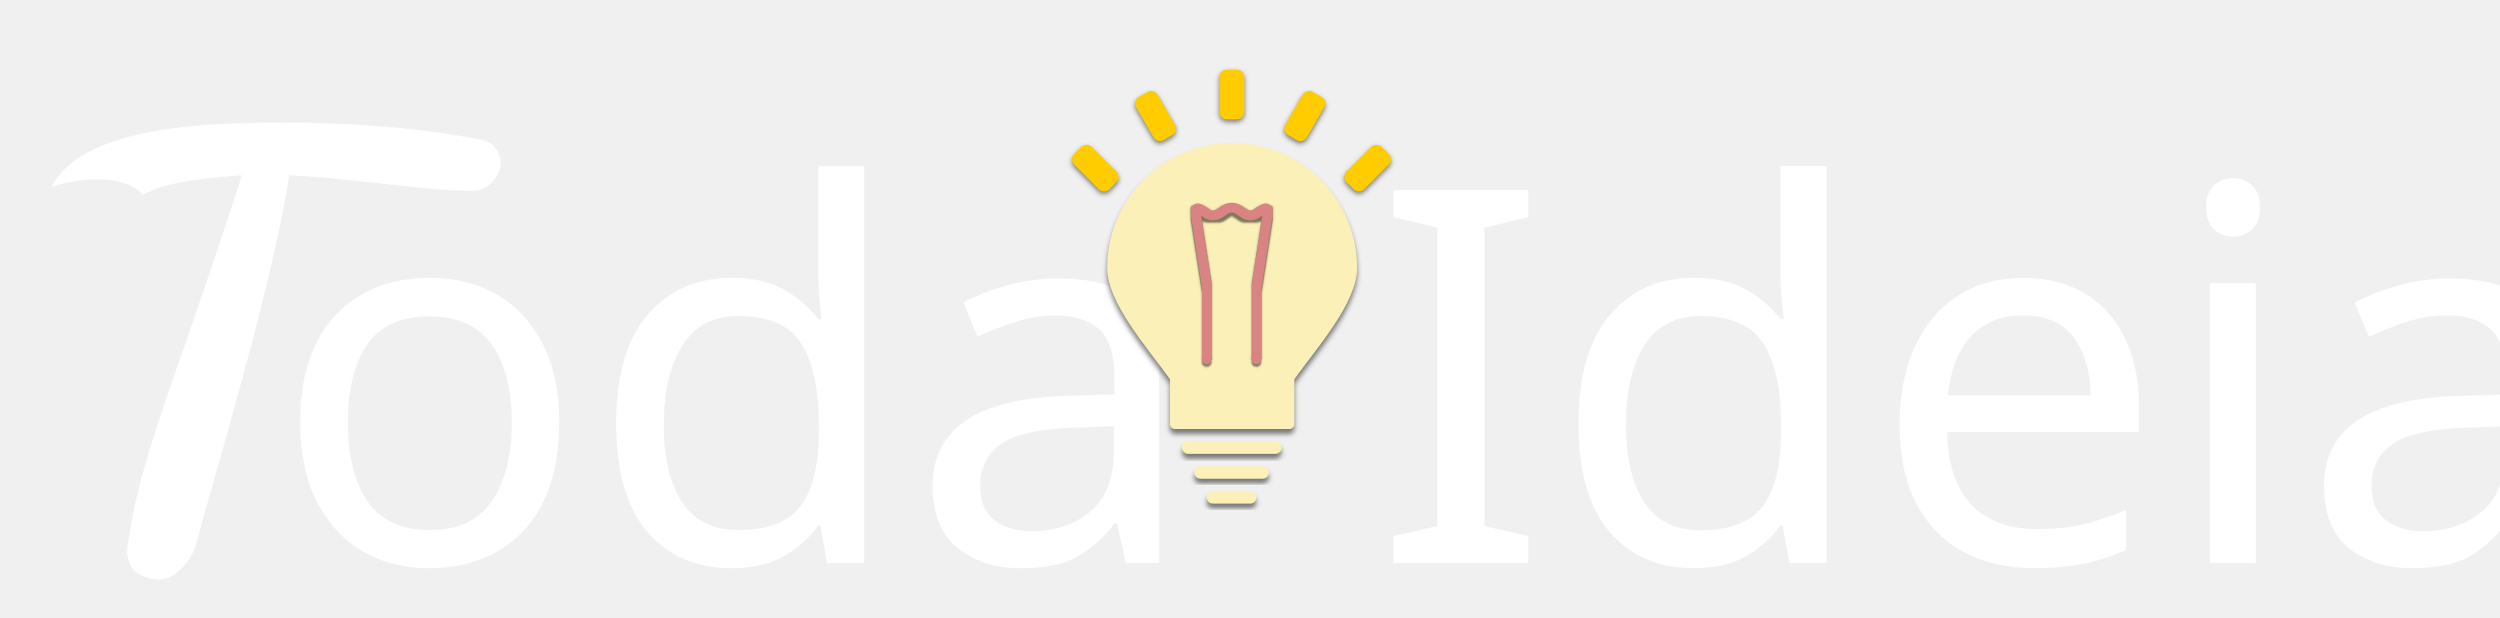
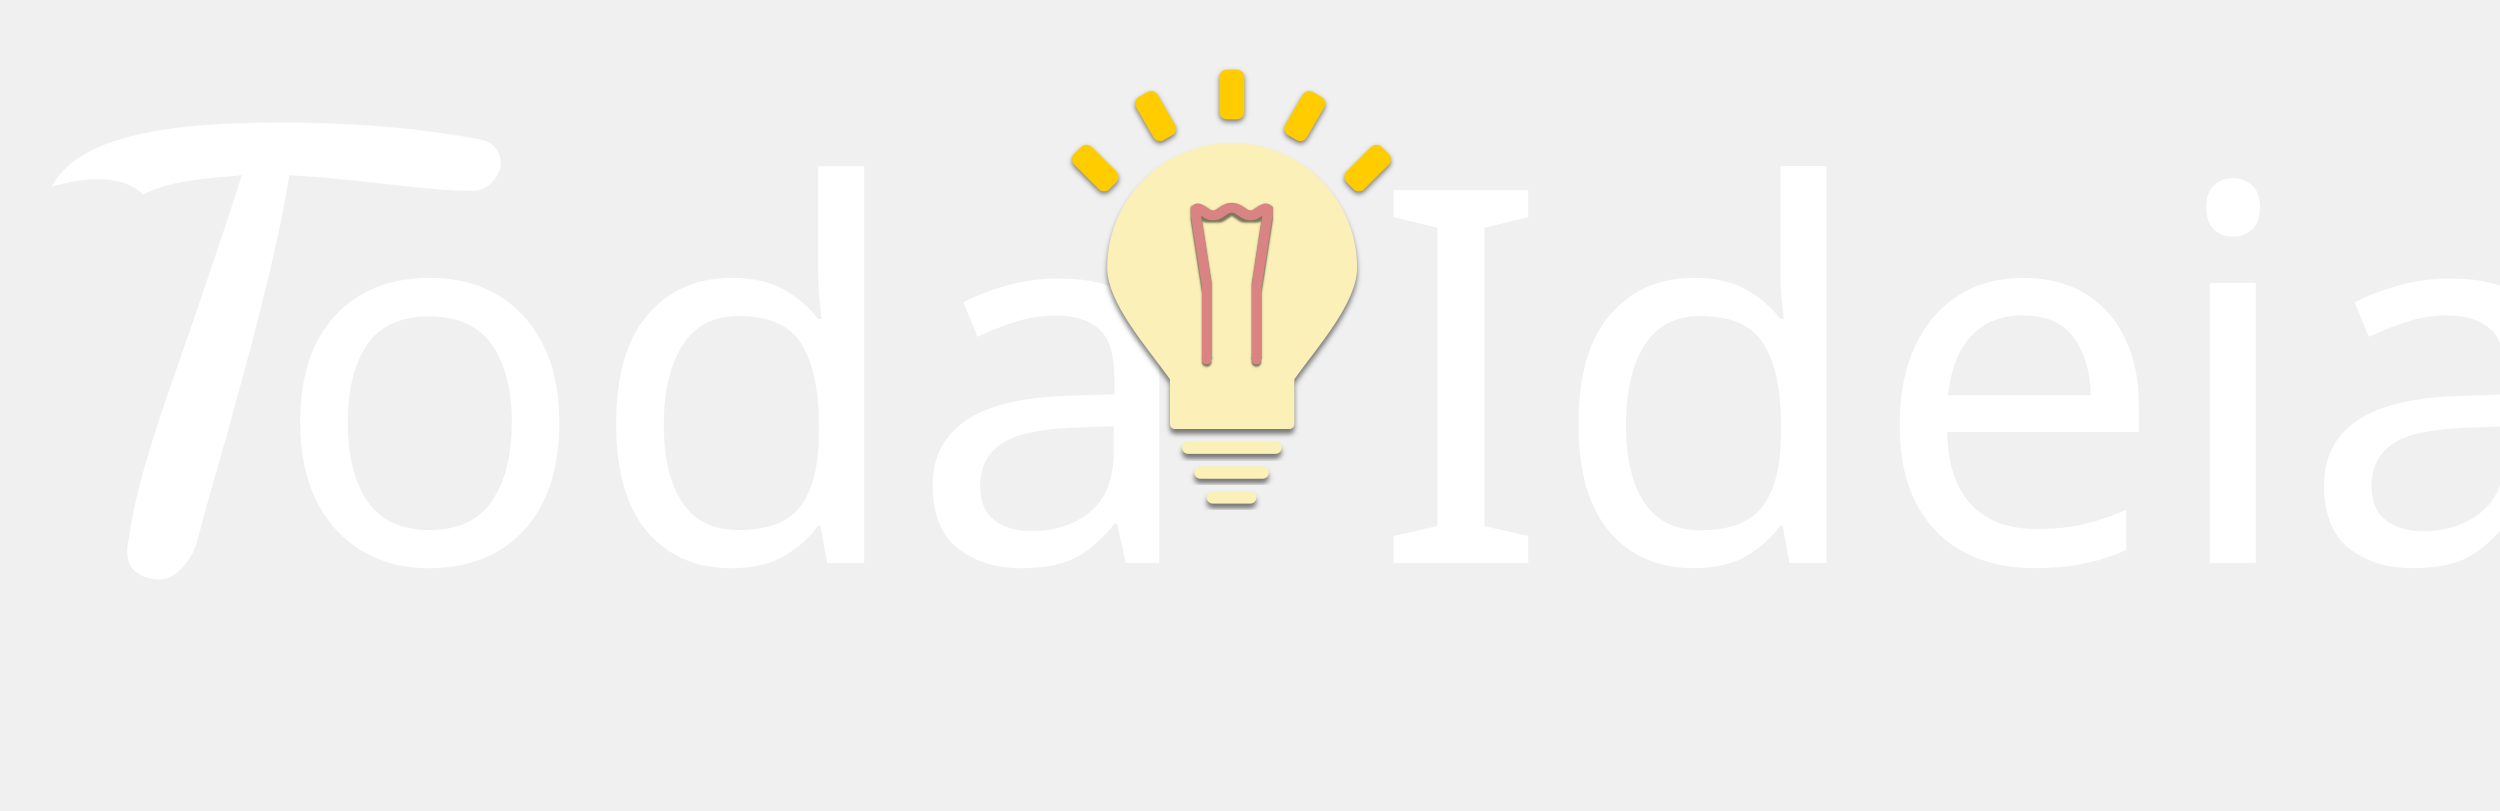
- <svg xmlns="http://www.w3.org/2000/svg" xmlns:xlink="http://www.w3.org/1999/xlink" width="130" height="32.131" viewBox="0 0 130 32.131" id="svg2" version="1.1">
+ <svg xmlns="http://www.w3.org/2000/svg" xmlns:xlink="http://www.w3.org/1999/xlink" width="130" height="42.131" viewBox="0 0 130 42.131" id="svg2" version="1.1">
  <defs id="defs4">
    <rect y="309" x="160" width="80" rx="5" id="path-1" height="10" />
    <filter y="-0.5" x="-0.5" width="2" id="filter-2" height="2" filterUnits="objectBoundingBox">
      <feOffset id="feOffset5204" result="shadowOffsetOuter1" in="SourceAlpha" dy="4" dx="0" />
      <feGaussianBlur id="feGaussianBlur5206" stdDeviation="2" result="shadowBlurOuter1" in="shadowOffsetOuter1" />
      <feColorMatrix id="feColorMatrix5208" values="0 0 0 0 0   0 0 0 0 0   0 0 0 0 0  0 0 0 0.5 0" type="matrix" in="shadowBlurOuter1" />
    </filter>
    <rect y="329" x="169.787" width="60" rx="5" id="path-3" height="10" />
    <filter y="-0.5" x="-0.5" width="2" id="filter-4" height="2" filterUnits="objectBoundingBox">
      <feOffset id="feOffset5212" result="shadowOffsetOuter1" in="SourceAlpha" dy="4" dx="0" />
      <feGaussianBlur id="feGaussianBlur5214" stdDeviation="2" result="shadowBlurOuter1" in="shadowOffsetOuter1" />
      <feColorMatrix id="feColorMatrix5216" values="0 0 0 0 0   0 0 0 0 0   0 0 0 0 0  0 0 0 0.5 0" type="matrix" in="shadowBlurOuter1" />
    </filter>
    <rect y="349" x="179.787" width="40" rx="5" id="path-5" height="10" />
    <filter y="-0.5" x="-0.5" width="2" id="filter-6" height="2" filterUnits="objectBoundingBox">
      <feOffset id="feOffset5220" result="shadowOffsetOuter1" in="SourceAlpha" dy="4" dx="0" />
      <feGaussianBlur id="feGaussianBlur5222" stdDeviation="2" result="shadowBlurOuter1" in="shadowOffsetOuter1" />
      <feColorMatrix id="feColorMatrix5224" values="0 0 0 0 0   0 0 0 0 0   0 0 0 0 0  0 0 0 0.5 0" type="matrix" in="shadowBlurOuter1" />
    </filter>
    <path id="path-7" d="M 150.263,259 C 131.764,233.168 99.787,197.495 99.787,169.476 99.787,113.985 144.772,69 200.263,69 c 55.491,0 100.476,44.985 100.476,100.476 0,28.018 -31.978,63.692 -50.476,89.524 0,6.1e-4 0,10e-4 0,0.002 l 0,35.996 c 0,2.21 -1.8,4.002 -3.997,4.002 l -92.005,0 c -2.208,0 -3.997,-1.793 -3.997,-4.002 l 0,-35.996 c 0,-6e-4 0,-0.001 0,-0.002 l -1e-5,0 z" />
    <filter y="-0.5" x="-0.5" width="2" id="filter-8" height="2" filterUnits="objectBoundingBox">
      <feOffset id="feOffset5228" result="shadowOffsetOuter1" in="SourceAlpha" dy="4" dx="0" />
      <feGaussianBlur id="feGaussianBlur5230" stdDeviation="2" result="shadowBlurOuter1" in="shadowOffsetOuter1" />
      <feColorMatrix id="feColorMatrix5232" values="0 0 0 0 0   0 0 0 0 0   0 0 0 0 0  0 0 0 0.5 0" type="matrix" in="shadowBlurOuter1" />
    </filter>
    <path id="path-9" d="m 179.959,184.051 -9.088,-59.074 c -0.504,-3.273 1.318,-4.44 4.083,-2.596 l 5.01,3.34 c 2.759,1.839 7.224,1.844 9.99,0 l 5.01,-3.34 c 2.759,-1.839 7.224,-1.844 9.99,0 l 5.01,3.34 c 2.759,1.839 7.224,1.844 9.99,0 l 5.01,-3.34 c 2.759,-1.839 4.587,-0.681 4.083,2.596 l -9.088,59.074 0,59.001 c 0,3.313 -2.687,5.999 -5.999,5.999 l -28.002,-1e-5 c -3.313,0 -5.999,-2.69 -5.999,-5.999 l 0,-59.001 z" />
    <filter y="-0.5" x="-0.5" width="2" id="filter-10" height="2" filterUnits="objectBoundingBox">
      <feMorphology id="feMorphology5236" result="shadowSpreadOuter1" radius="4" operator="dilate" in="SourceAlpha" />
      <feOffset id="feOffset5238" result="shadowOffsetOuter1" in="shadowSpreadOuter1" dy="2" dx="0" />
      <feMorphology id="feMorphology5240" result="shadowInner" radius="4" operator="erode" in="SourceAlpha" />
      <feOffset id="feOffset5242" result="shadowInner" in="shadowInner" dy="2" dx="0" />
      <feComposite id="feComposite5244" result="shadowOffsetOuter1" operator="out" in2="shadowInner" in="shadowOffsetOuter1" />
      <feGaussianBlur id="feGaussianBlur5246" stdDeviation="1" result="shadowBlurOuter1" in="shadowOffsetOuter1" />
      <feColorMatrix id="feColorMatrix5248" values="0 0 0 0 0   0 0 0 0 0   0 0 0 0 0  0 0 0 0.5 0" type="matrix" in="shadowBlurOuter1" />
    </filter>
    <circle r="4" id="path-11" cy="243" cx="219.787" />
    <filter y="-0.5" x="-0.5" width="2" id="filter-12" height="2" filterUnits="objectBoundingBox">
      <feOffset id="feOffset5252" result="shadowOffsetOuter1" in="SourceAlpha" dy="2" dx="0" />
      <feGaussianBlur id="feGaussianBlur5254" stdDeviation="1" result="shadowBlurOuter1" in="shadowOffsetOuter1" />
      <feColorMatrix id="feColorMatrix5256" values="0 0 0 0 0   0 0 0 0 0   0 0 0 0 0  0 0 0 0.5 0" type="matrix" in="shadowBlurOuter1" />
    </filter>
    <circle r="4" id="path-13" cy="243" cx="179.787" />
    <filter y="-0.5" x="-0.5" width="2" id="filter-14" height="2" filterUnits="objectBoundingBox">
      <feOffset id="feOffset5260" result="shadowOffsetOuter1" in="SourceAlpha" dy="2" dx="0" />
      <feGaussianBlur id="feGaussianBlur5262" stdDeviation="1" result="shadowBlurOuter1" in="shadowOffsetOuter1" />
      <feColorMatrix id="feColorMatrix5264" values="0 0 0 0 0   0 0 0 0 0   0 0 0 0 0  0 0 0 0.5 0" type="matrix" in="shadowBlurOuter1" />
    </filter>
    <rect y="10" x="190" width="20" rx="6" id="path-15" height="40" />
    <filter y="-0.5" x="-0.5" width="2" id="filter-16" height="2" filterUnits="objectBoundingBox">
      <feOffset id="feOffset5268" result="shadowOffsetOuter1" in="SourceAlpha" dy="2" dx="0" />
      <feGaussianBlur id="feGaussianBlur5270" stdDeviation="2" result="shadowBlurOuter1" in="shadowOffsetOuter1" />
      <feColorMatrix id="feColorMatrix5272" values="0 0 0 0 0   0 0 0 0 0   0 0 0 0 0  0 0 0 0.5 0" type="matrix" in="shadowBlurOuter1" />
    </filter>
    <path id="path-17" d="m 257,30.195 c 1.657,-2.869 5.318,-3.857 8.196,-2.195 l 6.927,3.999 c 2.87,1.657 3.853,5.327 2.197,8.196 l -14.001,24.25 c -1.657,2.869 -5.318,3.857 -8.196,2.195 l -6.927,-3.999 c -2.87,-1.657 -3.853,-5.327 -2.197,-8.196 l 14.001,-24.25 0,0 z" />
    <filter y="-0.5" x="-0.5" width="2" id="filter-18" height="2" filterUnits="objectBoundingBox">
      <feOffset id="feOffset5276" result="shadowOffsetOuter1" in="SourceAlpha" dy="2" dx="0" />
      <feGaussianBlur id="feGaussianBlur5278" stdDeviation="2" result="shadowBlurOuter1" in="shadowOffsetOuter1" />
      <feColorMatrix id="feColorMatrix5280" values="0 0 0 0 0   0 0 0 0 0   0 0 0 0 0  0 0 0 0.5 0" type="matrix" in="shadowBlurOuter1" />
    </filter>
    <path id="path-19" d="m 312.042,72.242 c 2.343,-2.343 6.135,-2.349 8.485,10e-4 l 5.656,5.656 c 2.343,2.343 2.343,6.143 0.001,8.485 L 306.384,106.184 c -2.343,2.343 -6.135,2.349 -8.485,-10e-4 l -5.656,-5.656 c -2.343,-2.343 -2.343,-6.143 -10e-4,-8.485 l 19.8,-19.8 0,0 z" />
    <filter y="-0.5" x="-0.5" width="2" id="filter-20" height="2" filterUnits="objectBoundingBox">
      <feOffset id="feOffset5284" result="shadowOffsetOuter1" in="SourceAlpha" dy="2" dx="0" />
      <feGaussianBlur id="feGaussianBlur5286" stdDeviation="2" result="shadowBlurOuter1" in="shadowOffsetOuter1" />
      <feColorMatrix id="feColorMatrix5288" values="0 0 0 0 0   0 0 0 0 0   0 0 0 0 0  0 0 0 0.5 0" type="matrix" in="shadowBlurOuter1" />
    </filter>
    <path id="path-21" d="m 123,40.195 c -1.657,-2.869 -0.682,-6.534 2.197,-8.196 l 6.927,-3.999 c 2.87,-1.657 6.54,-0.674 8.196,2.195 l 14.001,24.25 c 1.657,2.869 0.682,6.534 -2.197,8.196 l -6.927,3.999 c -2.87,1.657 -6.54,0.674 -8.196,-2.195 l -14.001,-24.25 0,0 z" />
    <filter y="-0.5" x="-0.5" width="2" id="filter-22" height="2" filterUnits="objectBoundingBox">
      <feOffset id="feOffset5292" result="shadowOffsetOuter1" in="SourceAlpha" dy="2" dx="0" />
      <feGaussianBlur id="feGaussianBlur5294" stdDeviation="2" result="shadowBlurOuter1" in="shadowOffsetOuter1" />
      <feColorMatrix id="feColorMatrix5296" values="0 0 0 0 0   0 0 0 0 0   0 0 0 0 0  0 0 0 0.5 0" type="matrix" in="shadowBlurOuter1" />
    </filter>
    <path id="path-23" d="m 73.242,86.384 c -2.343,-2.343 -2.349,-6.135 10e-4,-8.485 l 5.656,-5.656 c 2.343,-2.343 6.143,-2.343 8.485,-10e-4 L 107.184,92.042 c 2.343,2.343 2.349,6.135 -10e-4,8.485 l -5.656,5.656 c -2.343,2.343 -6.143,2.343 -8.485,0.001 L 73.242,86.384 l 0,0 z" />
    <filter y="-0.5" x="-0.5" width="2" id="filter-24" height="2" filterUnits="objectBoundingBox">
      <feOffset id="feOffset5300" result="shadowOffsetOuter1" in="SourceAlpha" dy="2" dx="0" />
      <feGaussianBlur id="feGaussianBlur5302" stdDeviation="2" result="shadowBlurOuter1" in="shadowOffsetOuter1" />
      <feColorMatrix id="feColorMatrix5304" values="0 0 0 0 0   0 0 0 0 0   0 0 0 0 0  0 0 0 0.5 0" type="matrix" in="shadowBlurOuter1" />
    </filter>
    <filter filterUnits="objectBoundingBox" height="2" id="filter-2-3" width="2" x="-0.5" y="-0.5">
      <feOffset dx="0" dy="4" in="SourceAlpha" result="shadowOffsetOuter1" id="feOffset12" />
      <feGaussianBlur in="shadowOffsetOuter1" result="shadowBlurOuter1" stdDeviation="2" id="feGaussianBlur14" />
      <feColorMatrix in="shadowBlurOuter1" type="matrix" values="0 0 0 0 0   0 0 0 0 0   0 0 0 0 0  0 0 0 0.5 0" id="feColorMatrix16" />
    </filter>
    <filter filterUnits="objectBoundingBox" height="2" id="filter-4-6" width="2" x="-0.5" y="-0.5">
      <feOffset dx="0" dy="4" in="SourceAlpha" result="shadowOffsetOuter1" id="feOffset20" />
      <feGaussianBlur in="shadowOffsetOuter1" result="shadowBlurOuter1" stdDeviation="2" id="feGaussianBlur22" />
      <feColorMatrix in="shadowBlurOuter1" type="matrix" values="0 0 0 0 0   0 0 0 0 0   0 0 0 0 0  0 0 0 0.5 0" id="feColorMatrix24" />
    </filter>
    <filter filterUnits="objectBoundingBox" height="2" id="filter-6-7" width="2" x="-0.5" y="-0.5">
      <feOffset dx="0" dy="4" in="SourceAlpha" result="shadowOffsetOuter1" id="feOffset28" />
      <feGaussianBlur in="shadowOffsetOuter1" result="shadowBlurOuter1" stdDeviation="2" id="feGaussianBlur30" />
      <feColorMatrix in="shadowBlurOuter1" type="matrix" values="0 0 0 0 0   0 0 0 0 0   0 0 0 0 0  0 0 0 0.5 0" id="feColorMatrix32" />
    </filter>
    <filter filterUnits="objectBoundingBox" height="2" id="filter-8-5" width="2" x="-0.5" y="-0.5">
      <feOffset dx="0" dy="4" in="SourceAlpha" result="shadowOffsetOuter1" id="feOffset36" />
      <feGaussianBlur in="shadowOffsetOuter1" result="shadowBlurOuter1" stdDeviation="2" id="feGaussianBlur38" />
      <feColorMatrix in="shadowBlurOuter1" type="matrix" values="0 0 0 0 0   0 0 0 0 0   0 0 0 0 0  0 0 0 0.5 0" id="feColorMatrix40" />
    </filter>
    <filter filterUnits="objectBoundingBox" height="2" id="filter-10-3" width="2" x="-0.5" y="-0.5">
      <feMorphology in="SourceAlpha" operator="dilate" radius="4" result="shadowSpreadOuter1" id="feMorphology44" />
      <feOffset dx="0" dy="2" in="shadowSpreadOuter1" result="shadowOffsetOuter1" id="feOffset46" />
      <feMorphology in="SourceAlpha" operator="erode" radius="4" result="shadowInner" id="feMorphology48" />
      <feOffset dx="0" dy="2" in="shadowInner" result="shadowInner" id="feOffset50" />
      <feComposite in="shadowOffsetOuter1" in2="shadowInner" operator="out" result="shadowOffsetOuter1" id="feComposite52" />
      <feGaussianBlur in="shadowOffsetOuter1" result="shadowBlurOuter1" stdDeviation="1" id="feGaussianBlur54" />
      <feColorMatrix in="shadowBlurOuter1" type="matrix" values="0 0 0 0 0   0 0 0 0 0   0 0 0 0 0  0 0 0 0.5 0" id="feColorMatrix56" />
    </filter>
    <filter filterUnits="objectBoundingBox" height="2" id="filter-12-5" width="2" x="-0.5" y="-0.5">
      <feOffset dx="0" dy="2" in="SourceAlpha" result="shadowOffsetOuter1" id="feOffset60" />
      <feGaussianBlur in="shadowOffsetOuter1" result="shadowBlurOuter1" stdDeviation="1" id="feGaussianBlur62" />
      <feColorMatrix in="shadowBlurOuter1" type="matrix" values="0 0 0 0 0   0 0 0 0 0   0 0 0 0 0  0 0 0 0.5 0" id="feColorMatrix64" />
    </filter>
    <filter filterUnits="objectBoundingBox" height="2" id="filter-14-6" width="2" x="-0.5" y="-0.5">
      <feOffset dx="0" dy="2" in="SourceAlpha" result="shadowOffsetOuter1" id="feOffset68" />
      <feGaussianBlur in="shadowOffsetOuter1" result="shadowBlurOuter1" stdDeviation="1" id="feGaussianBlur70" />
      <feColorMatrix in="shadowBlurOuter1" type="matrix" values="0 0 0 0 0   0 0 0 0 0   0 0 0 0 0  0 0 0 0.5 0" id="feColorMatrix72" />
    </filter>
    <filter filterUnits="objectBoundingBox" height="2" id="filter-16-2" width="2" x="-0.5" y="-0.5">
      <feOffset dx="0" dy="2" in="SourceAlpha" result="shadowOffsetOuter1" id="feOffset76" />
      <feGaussianBlur in="shadowOffsetOuter1" result="shadowBlurOuter1" stdDeviation="2" id="feGaussianBlur78" />
      <feColorMatrix in="shadowBlurOuter1" type="matrix" values="0 0 0 0 0   0 0 0 0 0   0 0 0 0 0  0 0 0 0.5 0" id="feColorMatrix80" />
    </filter>
    <filter filterUnits="objectBoundingBox" height="2" id="filter-18-9" width="2" x="-0.5" y="-0.5">
      <feOffset dx="0" dy="2" in="SourceAlpha" result="shadowOffsetOuter1" id="feOffset84" />
      <feGaussianBlur in="shadowOffsetOuter1" result="shadowBlurOuter1" stdDeviation="2" id="feGaussianBlur86" />
      <feColorMatrix in="shadowBlurOuter1" type="matrix" values="0 0 0 0 0   0 0 0 0 0   0 0 0 0 0  0 0 0 0.5 0" id="feColorMatrix88" />
    </filter>
    <filter filterUnits="objectBoundingBox" height="2" id="filter-20-1" width="2" x="-0.5" y="-0.5">
      <feOffset dx="0" dy="2" in="SourceAlpha" result="shadowOffsetOuter1" id="feOffset92" />
      <feGaussianBlur in="shadowOffsetOuter1" result="shadowBlurOuter1" stdDeviation="2" id="feGaussianBlur94" />
      <feColorMatrix in="shadowBlurOuter1" type="matrix" values="0 0 0 0 0   0 0 0 0 0   0 0 0 0 0  0 0 0 0.5 0" id="feColorMatrix96" />
    </filter>
    <filter filterUnits="objectBoundingBox" height="2" id="filter-22-2" width="2" x="-0.5" y="-0.5">
      <feOffset dx="0" dy="2" in="SourceAlpha" result="shadowOffsetOuter1" id="feOffset100" />
      <feGaussianBlur in="shadowOffsetOuter1" result="shadowBlurOuter1" stdDeviation="2" id="feGaussianBlur102" />
      <feColorMatrix in="shadowBlurOuter1" type="matrix" values="0 0 0 0 0   0 0 0 0 0   0 0 0 0 0  0 0 0 0.5 0" id="feColorMatrix104" />
    </filter>
    <filter filterUnits="objectBoundingBox" height="2" id="filter-24-7" width="2" x="-0.5" y="-0.5">
      <feOffset dx="0" dy="2" in="SourceAlpha" result="shadowOffsetOuter1" id="feOffset108" />
      <feGaussianBlur in="shadowOffsetOuter1" result="shadowBlurOuter1" stdDeviation="2" id="feGaussianBlur110" />
      <feColorMatrix in="shadowBlurOuter1" type="matrix" values="0 0 0 0 0   0 0 0 0 0   0 0 0 0 0  0 0 0 0.5 0" id="feColorMatrix112" />
    </filter>
  </defs>
-   <g id="layer1" transform="translate(0,-1020.231)">
-     <text id="text4271" y="1049.507" x="64.316" style="font-style:normal;font-weight:normal;font-size:27.154px;line-height:125%;font-family:sans-serif;letter-spacing:0px;word-spacing:0px;fill:#ffffff;fill-opacity:1;stroke:none;stroke-width:1px;stroke-linecap:butt;stroke-linejoin:miter;stroke-opacity:1;" xml:space="preserve">
-       <tspan style="font-style:normal;font-variant:normal;font-weight:normal;font-stretch:normal;font-family:Pacifico;-inkscape-font-specification:Pacifico;fill:#ffffff;" y="1049.507" x="64.316" id="tspan4273"> Ideia</tspan>
+   <g id="layer1" transform="translate(0,-1010.231)">
+     <text id="text4271" y="1039.507" x="64.316" style="font-style:normal;font-weight:normal;font-size:27.154px;line-height:125%;font-family:sans-serif;letter-spacing:0px;word-spacing:0px;fill:#ffffff;fill-opacity:1;stroke:none;stroke-width:1px;stroke-linecap:butt;stroke-linejoin:miter;stroke-opacity:1" xml:space="preserve">
+       <tspan style="font-style:normal;font-variant:normal;font-weight:normal;font-stretch:normal;font-family:Pacifico;-inkscape-font-specification:Pacifico;fill:#ffffff" y="1039.507" x="64.316" id="tspan4273"> Ideia</tspan>
    </text>
-     <g id="g4549" transform="matrix(0.5098818,0,0,0.5098818,-133.3993,666.5332)" style="fill:#ffffff">
+     <g id="g4549" transform="matrix(0.5098818,0,0,0.5098818,-133.3993,656.5332)" style="fill:#ffffff">
      <g transform="matrix(1.331402,0,0,1.331402,-67.38687,-240.2429)" id="text4267" style="font-style:normal;font-weight:normal;font-size:40px;line-height:125%;font-family:sans-serif;letter-spacing:0px;word-spacing:0px;opacity:1;fill:#ffffff;fill-opacity:1;stroke:none;stroke-width:1px;stroke-linecap:butt;stroke-linejoin:miter;stroke-opacity:1">
        <path id="path4280" style="font-style:normal;font-variant:normal;font-weight:normal;font-stretch:normal;font-family:Pacifico;-inkscape-font-specification:Pacifico;fill:#ffffff" d="m 251.059,715.769 c 0.456,-0.82 1.087,-1.517 1.895,-2.09 0.82,-0.573 1.797,-1.042 2.93,-1.406 1.146,-0.378 2.402,-0.671 3.77,-0.879 1.367,-0.208 2.832,-0.352 4.395,-0.43 1.562,-0.078 3.177,-0.117 4.844,-0.117 2.266,0 4.635,0.091 7.109,0.273 2.487,0.182 5.078,0.514 7.773,0.996 0.625,0.13 1.061,0.365 1.309,0.703 0.26,0.339 0.391,0.716 0.391,1.133 0,0.26 -0.059,0.514 -0.176,0.762 -0.117,0.247 -0.273,0.475 -0.469,0.684 -0.195,0.208 -0.423,0.378 -0.684,0.508 -0.26,0.117 -0.534,0.176 -0.82,0.176 -1.003,0 -2.051,-0.052 -3.145,-0.156 -1.081,-0.104 -2.214,-0.221 -3.398,-0.352 -1.172,-0.13 -2.383,-0.26 -3.633,-0.391 -1.25,-0.13 -2.539,-0.228 -3.867,-0.293 -0.234,1.458 -0.534,3.027 -0.898,4.707 -0.365,1.68 -0.768,3.398 -1.211,5.156 -0.43,1.745 -0.885,3.49 -1.367,5.234 -0.469,1.732 -0.924,3.392 -1.367,4.98 -0.443,1.576 -0.859,3.034 -1.25,4.375 -0.378,1.341 -0.69,2.493 -0.938,3.457 -0.104,0.443 -0.267,0.853 -0.488,1.23 -0.208,0.365 -0.449,0.684 -0.723,0.957 -0.26,0.273 -0.534,0.482 -0.82,0.625 -0.286,0.156 -0.553,0.234 -0.801,0.234 -0.742,0 -1.354,-0.176 -1.836,-0.527 -0.482,-0.352 -0.723,-0.918 -0.723,-1.699 0,-0.247 0.039,-0.521 0.117,-0.82 0.169,-1.185 0.391,-2.35 0.664,-3.496 0.286,-1.146 0.618,-2.337 0.996,-3.574 0.378,-1.25 0.807,-2.572 1.289,-3.965 0.482,-1.393 1.016,-2.923 1.602,-4.59 0.586,-1.68 1.217,-3.529 1.895,-5.547 0.69,-2.018 1.432,-4.264 2.227,-6.738 -0.69,0.052 -1.393,0.111 -2.109,0.176 -0.703,0.065 -1.393,0.156 -2.07,0.273 -0.664,0.104 -1.289,0.241 -1.875,0.41 -0.573,0.169 -1.081,0.384 -1.523,0.645 0,0 -1.556,-2.218 -7.012,-0.625 z" />
      </g>
      <text id="text4275" y="751.103" x="261.627" style="font-style:normal;font-weight:normal;font-size:53.256px;line-height:125%;font-family:sans-serif;letter-spacing:0px;word-spacing:0px;fill:#ffffff;fill-opacity:1;stroke:none;stroke-width:1px;stroke-linecap:butt;stroke-linejoin:miter;stroke-opacity:1" xml:space="preserve">
        <tspan style="font-style:normal;font-variant:normal;font-weight:normal;font-stretch:normal;font-family:Pacifico;-inkscape-font-specification:Pacifico;fill:#ffffff" y="751.103" x="261.627" id="tspan4277">  oda</tspan>
      </text>
    </g>
-     <g id="g4592" transform="matrix(0.4518652,0,0,0.4518652,-182.9724,671.0318)">
+     <g id="g4592" transform="matrix(0.4518652,0,0,0.4518652,-182.9724,661.0318)">
      <g transform="matrix(0.1431011,0,0,0.1431011,518.062,779.3777)" id="Rectangle-37-9" style="fill:none;fill-rule:evenodd;stroke:none;stroke-width:1">
        <use height="100%" width="100%" y="0" x="0" style="fill:#000000;fill-opacity:1;filter:url(#filter-2-3)" id="use118" xlink:href="#path-1" />
        <use height="100%" width="100%" y="0" x="0" style="fill:#fbf0b8;fill-rule:evenodd" id="use120" xlink:href="#path-1" />
      </g>
      <g transform="matrix(0.1431011,0,0,0.1431011,518.062,779.3777)" id="Rectangle-37-Copy-3" style="fill:none;fill-rule:evenodd;stroke:none;stroke-width:1">
        <use height="100%" width="100%" y="0" x="0" style="fill:#000000;fill-opacity:1;filter:url(#filter-4-6)" id="use123" xlink:href="#path-3" />
        <use height="100%" width="100%" y="0" x="0" style="fill:#fbf0b8;fill-rule:evenodd" id="use125" xlink:href="#path-3" />
      </g>
      <g transform="matrix(0.1431011,0,0,0.1431011,518.062,779.3777)" id="Rectangle-37-Copy-2-6" style="fill:none;fill-rule:evenodd;stroke:none;stroke-width:1">
        <use height="100%" width="100%" y="0" x="0" style="fill:#000000;fill-opacity:1;filter:url(#filter-6-7)" id="use128" xlink:href="#path-5" />
        <use height="100%" width="100%" y="0" x="0" style="fill:#fbf0b8;fill-rule:evenodd" id="use130" xlink:href="#path-5" />
      </g>
      <g transform="matrix(0.1431011,0,0,0.1431011,518.062,779.3777)" id="Combined-Shape-0" style="fill:none;fill-rule:evenodd;stroke:none;stroke-width:1">
        <use height="100%" width="100%" y="0" x="0" style="fill:#000000;fill-opacity:1;filter:url(#filter-8-5)" id="use133" xlink:href="#path-7" />
        <use height="100%" width="100%" y="0" x="0" style="fill:#fbf0b8;fill-rule:evenodd" id="use135" xlink:href="#path-7" />
      </g>
      <g transform="matrix(0.1431011,0,0,0.1431011,518.062,779.3777)" id="Rectangle-39-6" style="fill:none;fill-rule:evenodd;stroke:none;stroke-width:1">
        <use height="100%" width="100%" y="0" x="0" style="fill:#000000;fill-opacity:1;filter:url(#filter-10-3)" id="use138" xlink:href="#path-9" />
        <use height="100%" width="100%" y="0" x="0" style="stroke:#d98383;stroke-width:8" id="use140" xlink:href="#path-9" />
      </g>
      <rect style="fill:#fbf0b8;fill-rule:evenodd;stroke:none;stroke-width:1" y="814.151" x="542.359" width="8.586" id="Rectangle-40-2" height="3.721" />
      <g transform="matrix(0.1431011,0,0,0.1431011,518.062,779.3777)" id="Oval-55-6" style="fill:none;fill-rule:evenodd;stroke:none;stroke-width:1">
        <use height="100%" width="100%" y="0" x="0" style="fill:#000000;fill-opacity:1;filter:url(#filter-12-5)" id="use144" xlink:href="#path-11" />
        <use height="100%" width="100%" y="0" x="0" style="fill:#d98383;fill-rule:evenodd" id="use146" xlink:href="#path-11" />
      </g>
      <g transform="matrix(0.1431011,0,0,0.1431011,518.062,779.3777)" id="Oval-55-Copy-1" style="fill:none;fill-rule:evenodd;stroke:none;stroke-width:1">
        <use height="100%" width="100%" y="0" x="0" style="fill:#000000;fill-opacity:1;filter:url(#filter-14-6)" id="use149" xlink:href="#path-13" />
        <use height="100%" width="100%" y="0" x="0" style="fill:#d98383;fill-rule:evenodd" id="use151" xlink:href="#path-13" />
      </g>
      <g transform="matrix(0.1431011,0,0,0.1431011,518.062,779.3777)" id="Rectangle-41-8" style="fill:#ffcc00;fill-rule:evenodd;stroke:none;stroke-width:1">
        <use height="100%" width="100%" y="0" x="0" style="fill:#ffcc00;fill-opacity:1;filter:url(#filter-16-2)" id="use154" xlink:href="#path-15" />
        <use height="100%" width="100%" y="0" x="0" style="fill:#ffcc00;fill-rule:evenodd" id="use156" xlink:href="#path-15" />
      </g>
      <g transform="matrix(0.1431011,0,0,0.1431011,518.062,779.3777)" id="g158" style="fill:#ffcc00;fill-rule:evenodd;stroke:none;stroke-width:1">
        <use height="100%" width="100%" y="0" x="0" style="fill:#ffcc00;fill-opacity:1;filter:url(#filter-18-9)" id="use160" xlink:href="#path-17" />
        <use height="100%" width="100%" y="0" x="0" style="fill:#ffcc00;fill-rule:evenodd" id="use162" xlink:href="#path-17" />
      </g>
      <g transform="matrix(0.1431011,0,0,0.1431011,518.062,779.3777)" id="g164" style="fill:#ffcc00;fill-rule:evenodd;stroke:none;stroke-width:1">
        <use height="100%" width="100%" y="0" x="0" style="fill:#ffcc00;fill-opacity:1;filter:url(#filter-20-1)" id="use166" xlink:href="#path-19" />
        <use height="100%" width="100%" y="0" x="0" style="fill:#ffcc00;fill-rule:evenodd" id="use168" xlink:href="#path-19" />
      </g>
      <g transform="matrix(0.1431011,0,0,0.1431011,518.062,779.3777)" id="g170" style="fill:#ffcc00;fill-rule:evenodd;stroke:none;stroke-width:1">
        <use height="100%" width="100%" y="0" x="0" style="fill:#ffcc00;fill-opacity:1;filter:url(#filter-22-2)" id="use172" xlink:href="#path-21" />
        <use height="100%" width="100%" y="0" x="0" style="fill:#ffcc00;fill-rule:evenodd" id="use174" xlink:href="#path-21" />
      </g>
      <g transform="matrix(0.1431011,0,0,0.1431011,518.062,779.3777)" id="g176" style="fill:#ffcc00;fill-rule:evenodd;stroke:none;stroke-width:1">
        <use height="100%" width="100%" y="0" x="0" style="fill:#ffcc00;fill-opacity:1;filter:url(#filter-24-7)" id="use178" xlink:href="#path-23" />
        <use height="100%" width="100%" y="0" x="0" style="fill:#ffcc00;fill-rule:evenodd" id="use180" xlink:href="#path-23" />
      </g>
    </g>
  </g>
  <style id="style5163" type="text/css">
	.st0{fill:#1C2B36;}
</style>
</svg>
